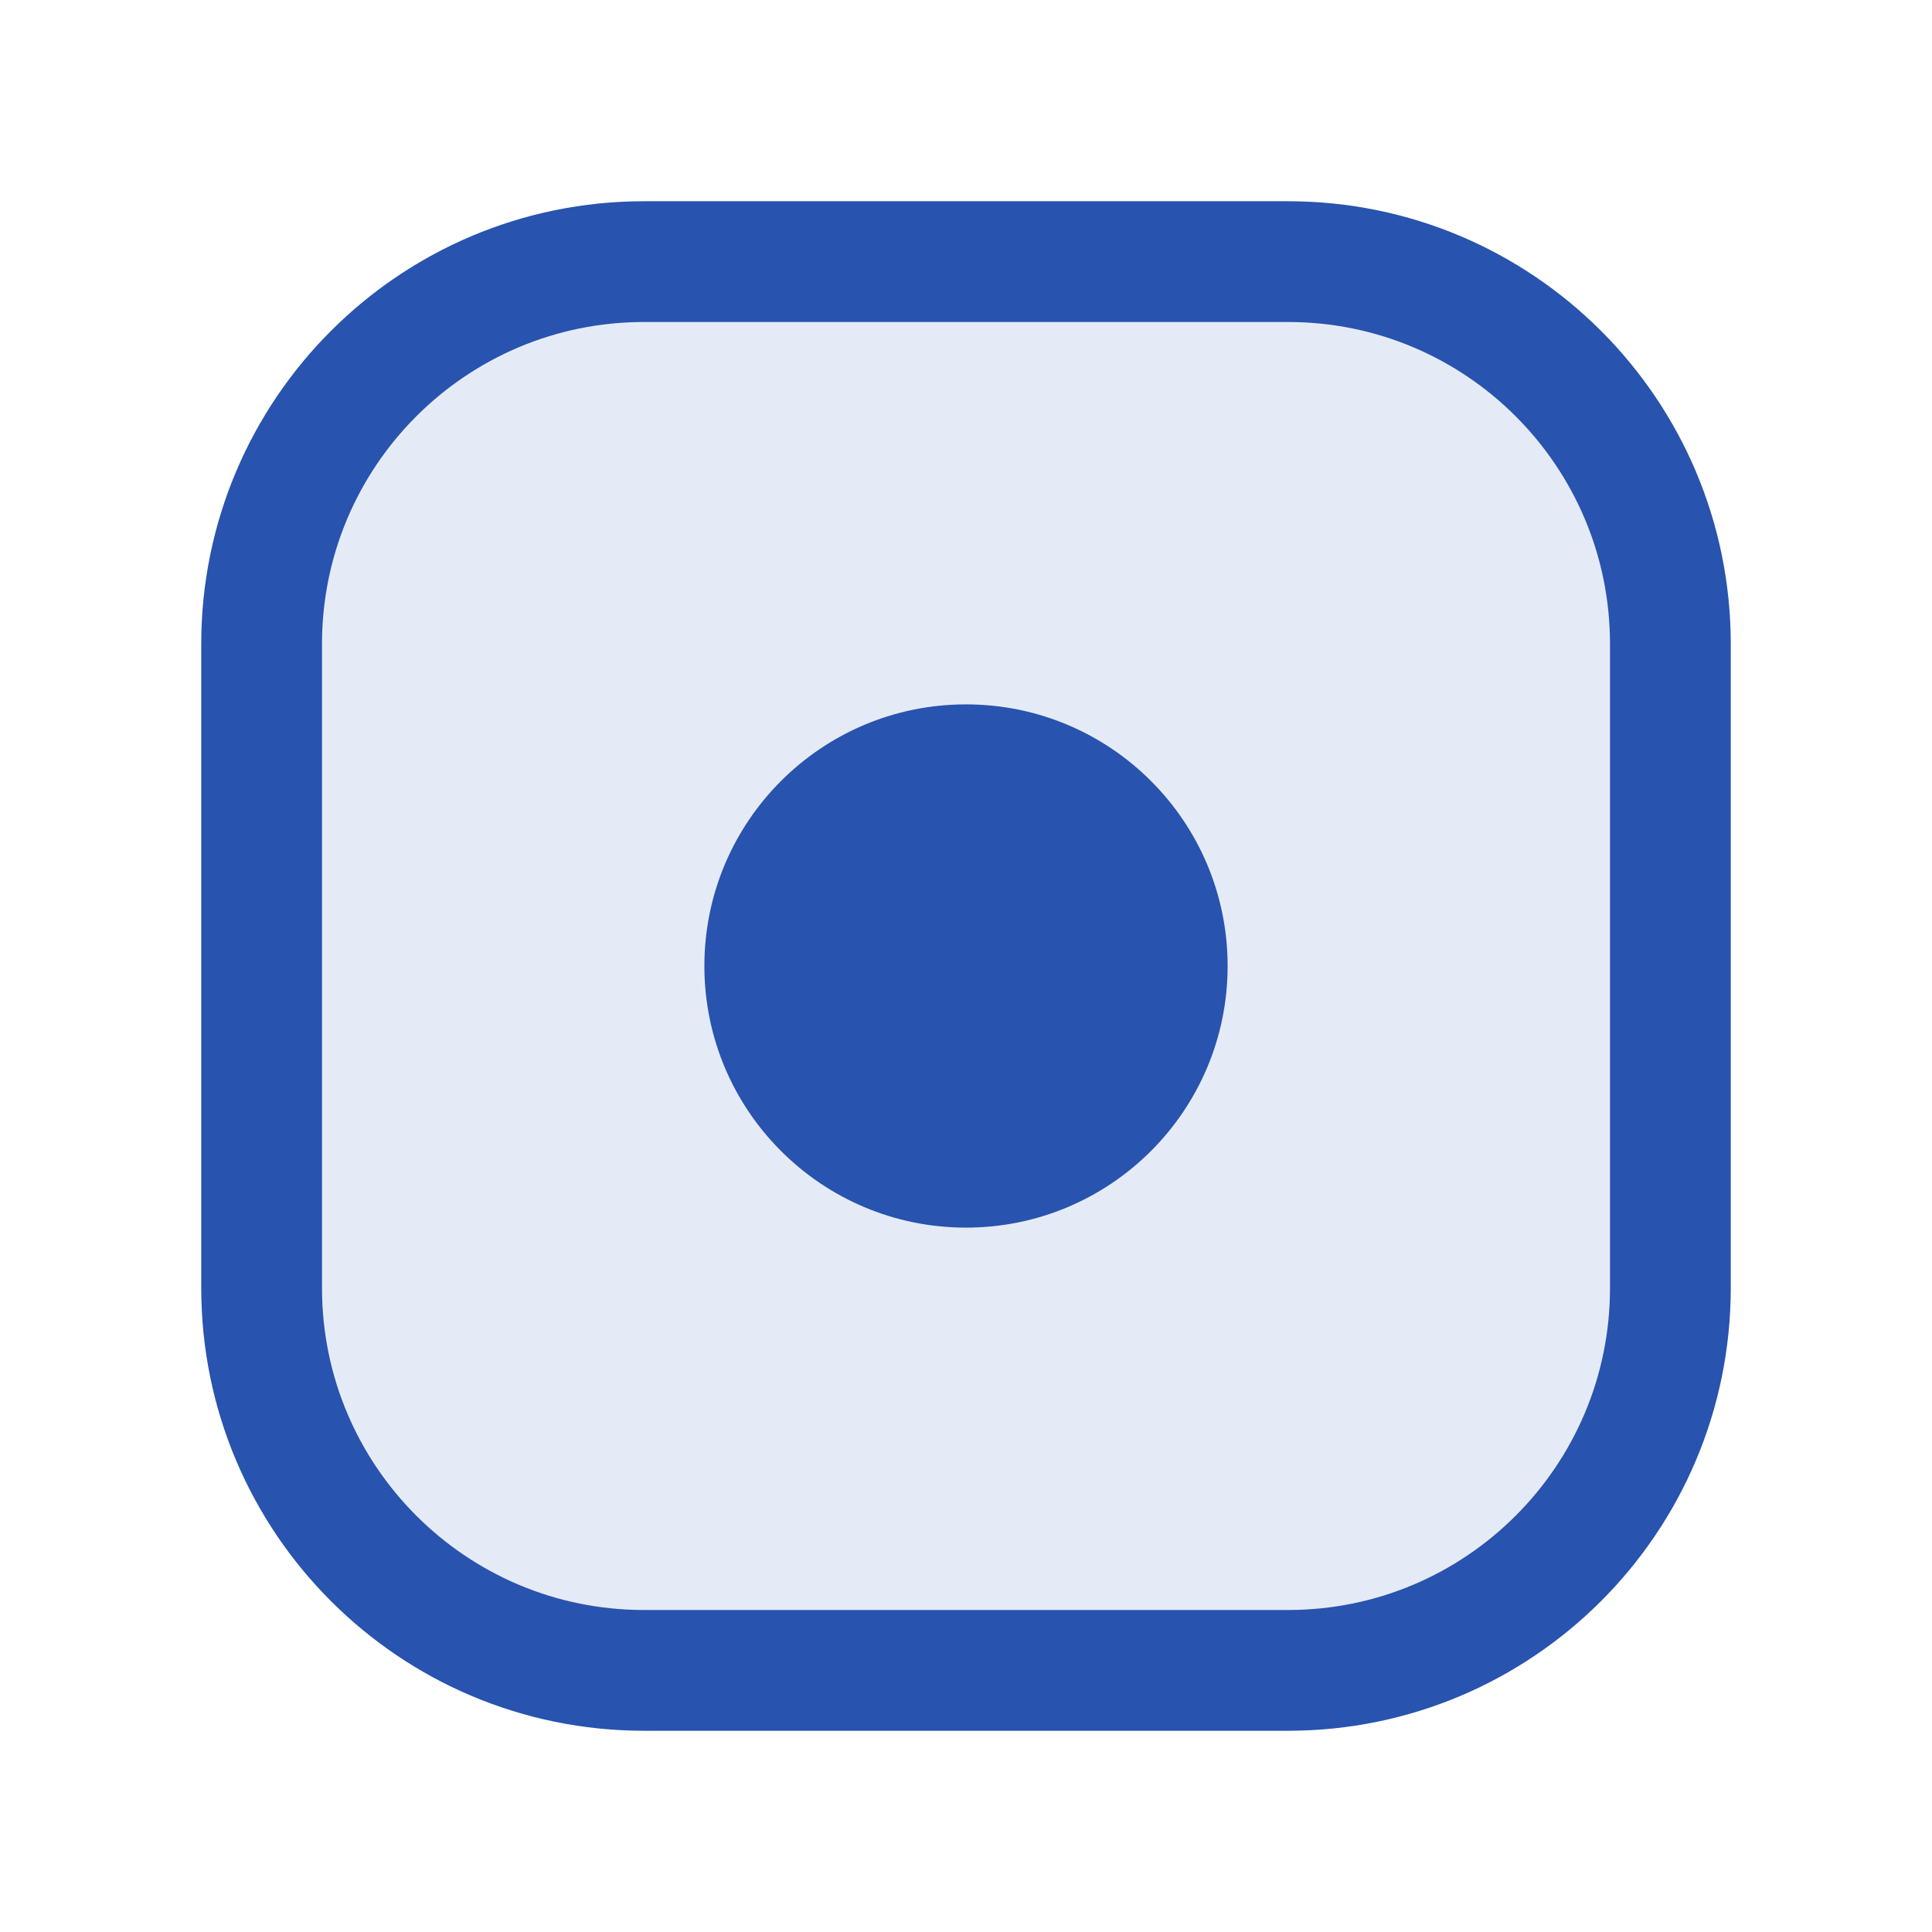
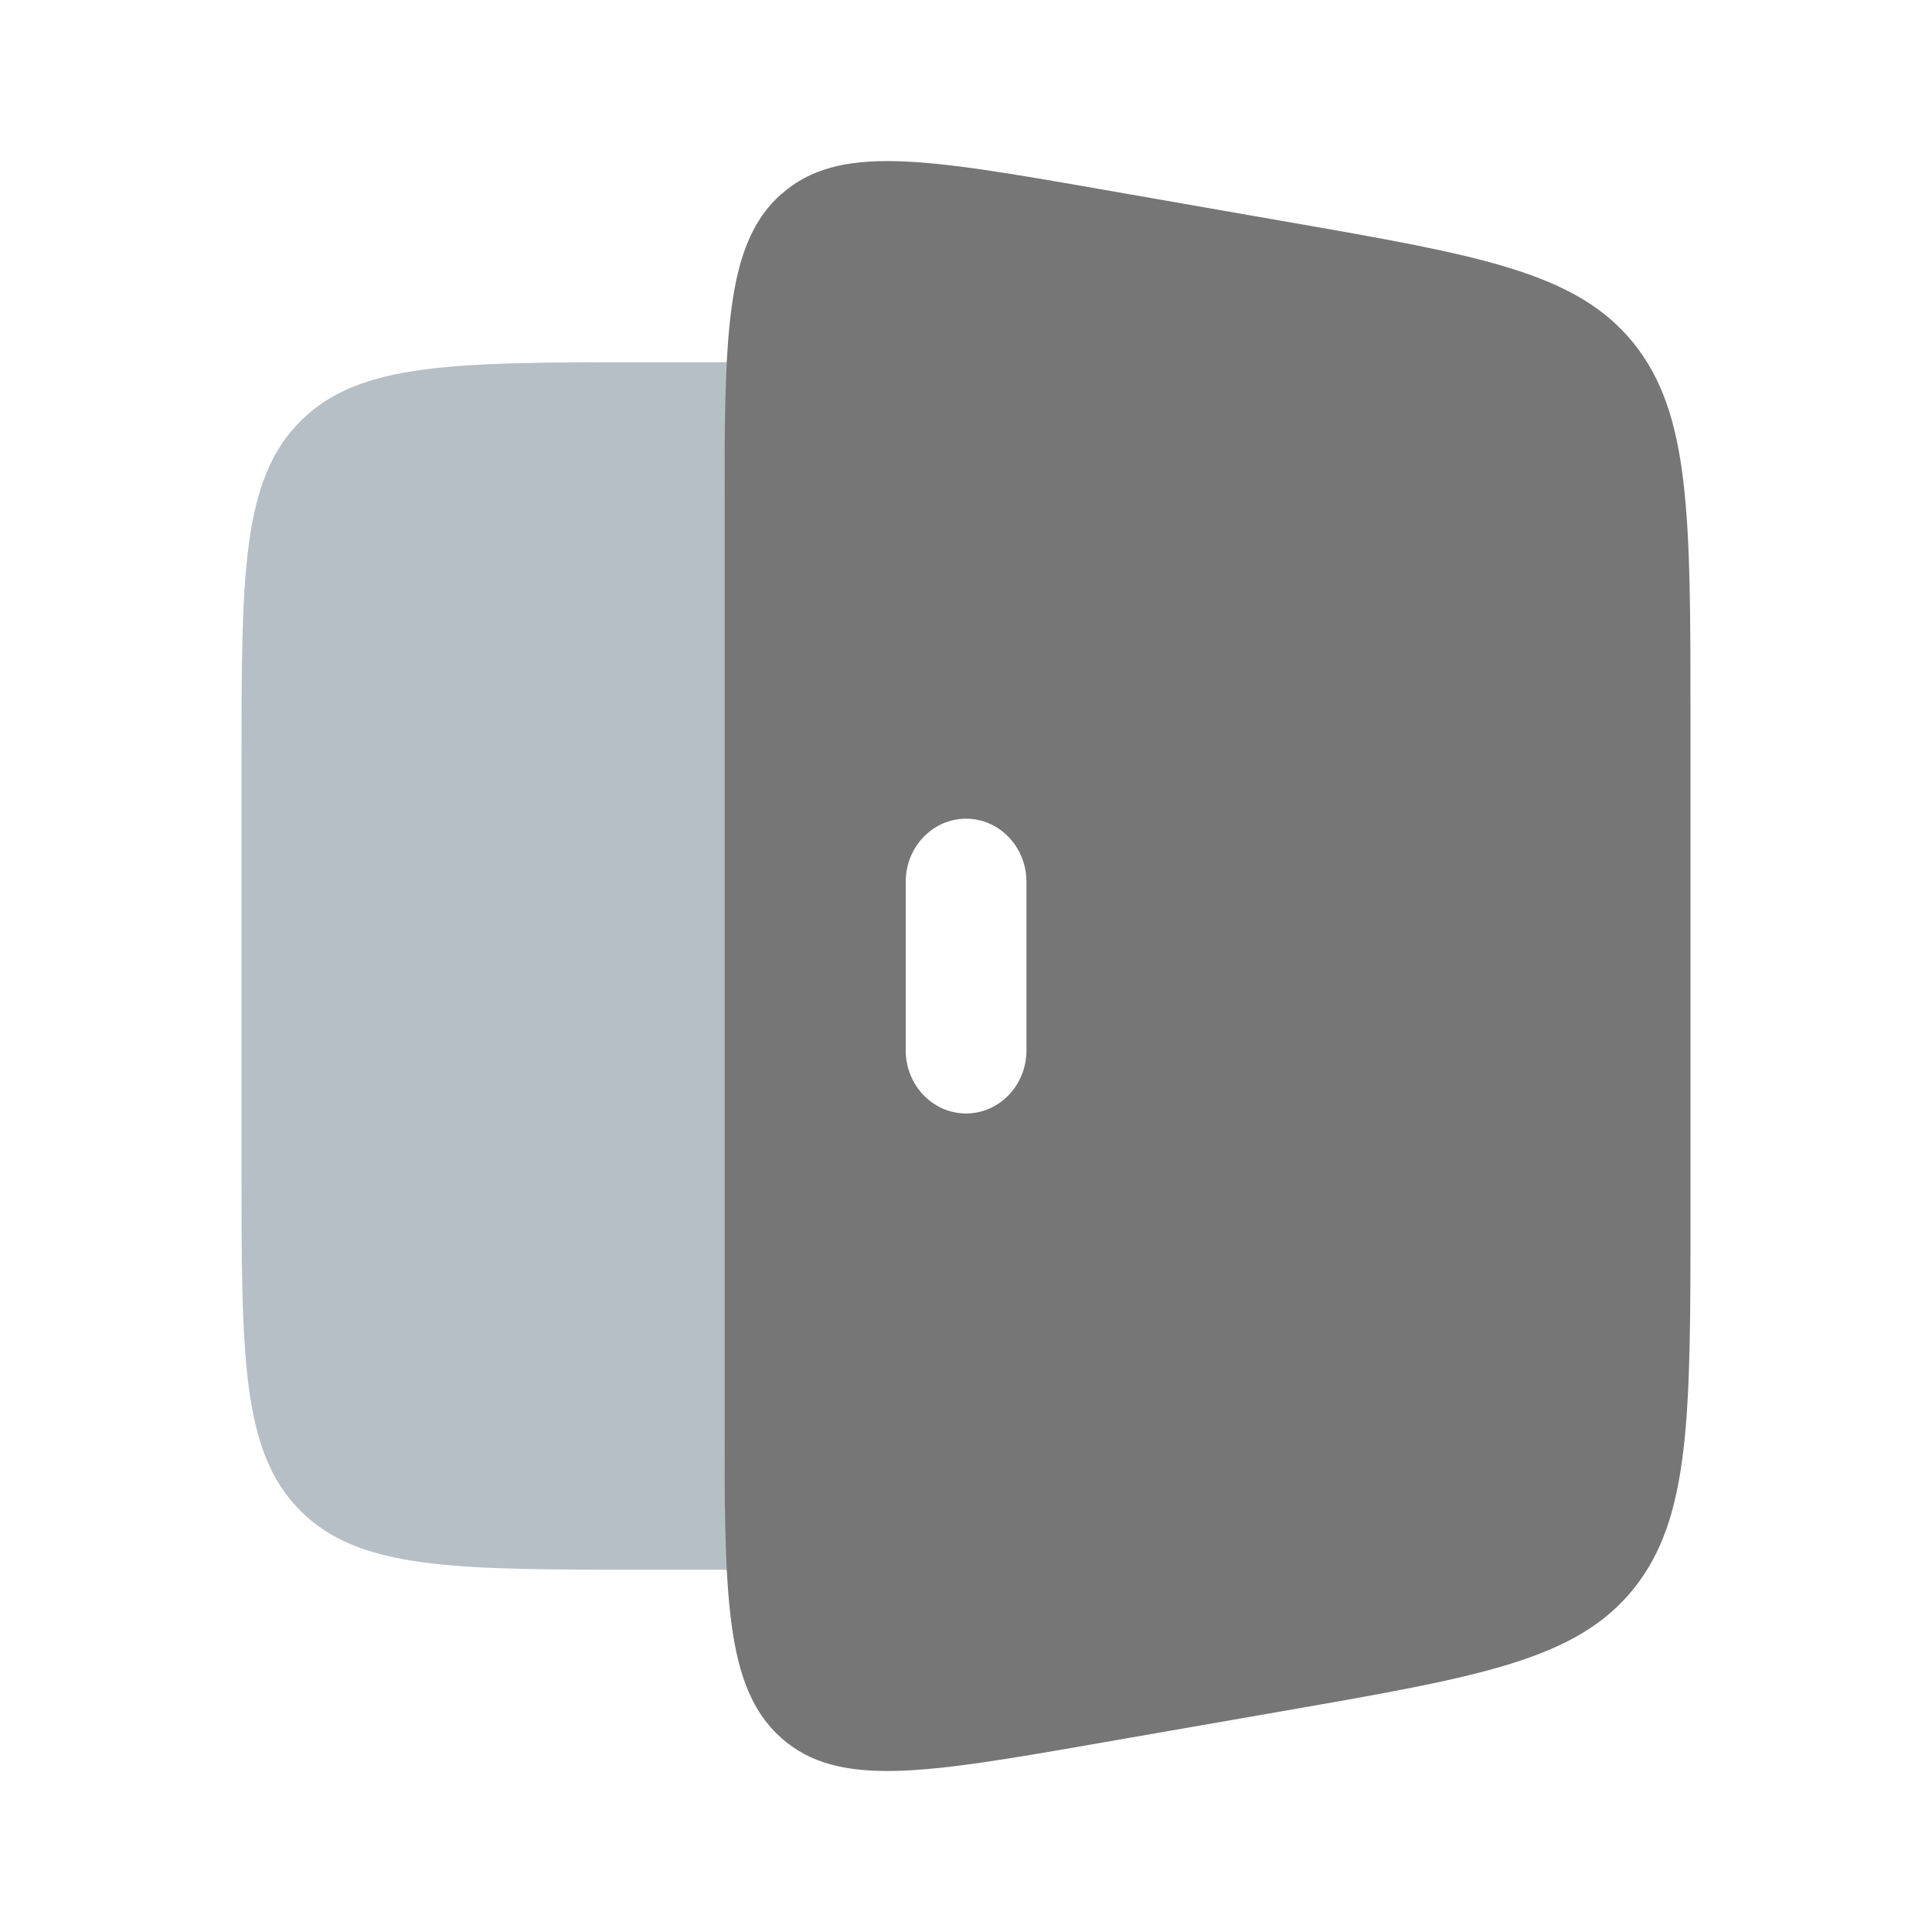
- <svg xmlns="http://www.w3.org/2000/svg" width="24" height="24" viewBox="0 0 24 24" fill="none">
-   <rect x="2.5" y="2.5" width="19" height="19" rx="5.5" fill="#2853AF" fill-opacity="0.12" />
-   <rect x="3.25" y="3.25" width="17.5" height="17.5" rx="4.75" stroke="#2853AF" stroke-width="1.5" />
-   <circle cx="12" cy="12" r="3.25" fill="#2853AF" />
+ <svg xmlns="http://www.w3.org/2000/svg" width="48" height="48" viewBox="0 0 48 48" fill="none">
+   <path opacity="0.5" d="M18.104 9C18 10.156 18 11.608 18 13.444V34.556C18 36.392 18 37.844 18.104 39H16C11.286 39 8.928 39 7.464 37.536C6 36.07 6 33.714 6 29V19C6 14.286 6 11.928 7.464 10.464C8.928 9 11.286 9 16 9H18.104Z" fill="#707F8D" />
+   <path fill-rule="evenodd" clip-rule="evenodd" d="M19.414 4.818C18 6.072 18 8.366 18 12.952V35.048C18 39.634 18 41.928 19.414 43.182C20.828 44.436 22.99 44.06 27.314 43.306L31.974 42.494C36.762 41.658 39.156 41.24 40.578 39.484C42 37.726 42 35.186 42 30.104V17.896C42 12.816 42 10.276 40.58 8.518C39.156 6.762 36.76 6.344 31.972 5.51L27.316 4.696C22.992 3.942 20.83 3.566 19.416 4.82M25.502 21.91C25.502 21.042 24.83 20.34 24.002 20.34C23.174 20.34 22.502 21.042 22.502 21.908V26.096C22.502 26.962 23.174 27.664 24.002 27.664C24.83 27.664 25.502 26.962 25.502 26.096V21.91Z" fill="#767676" />
</svg>
